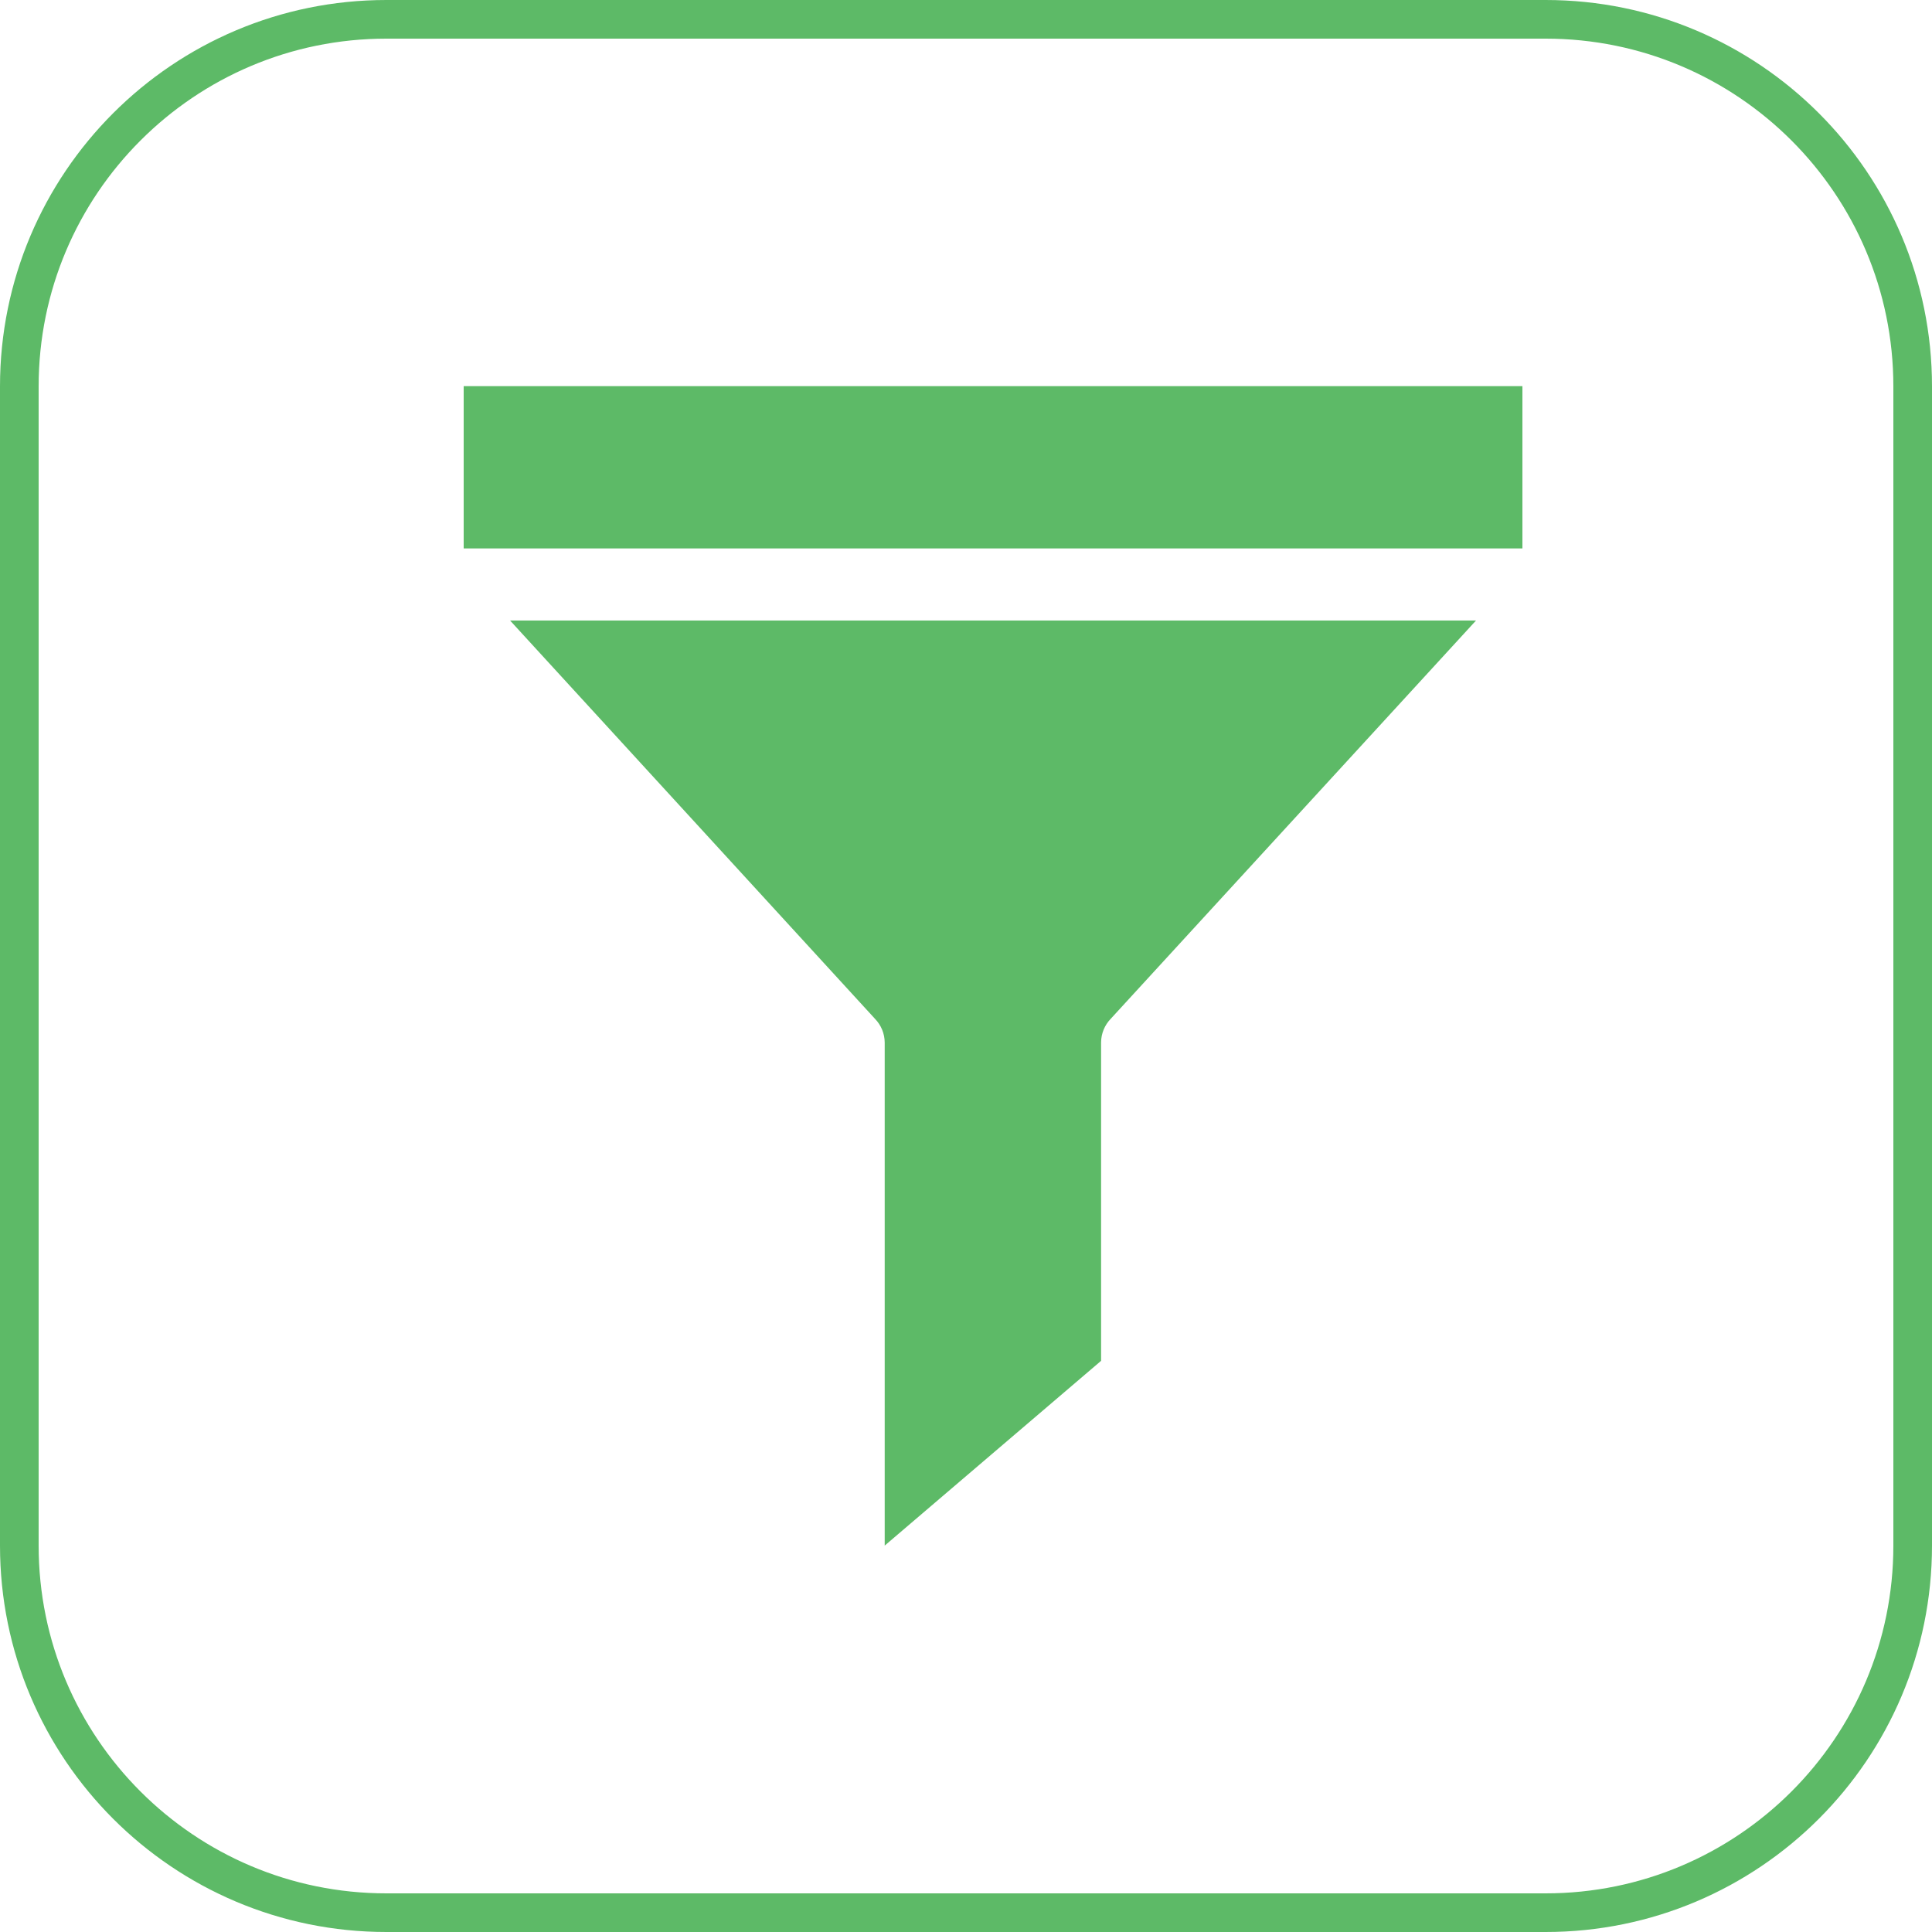
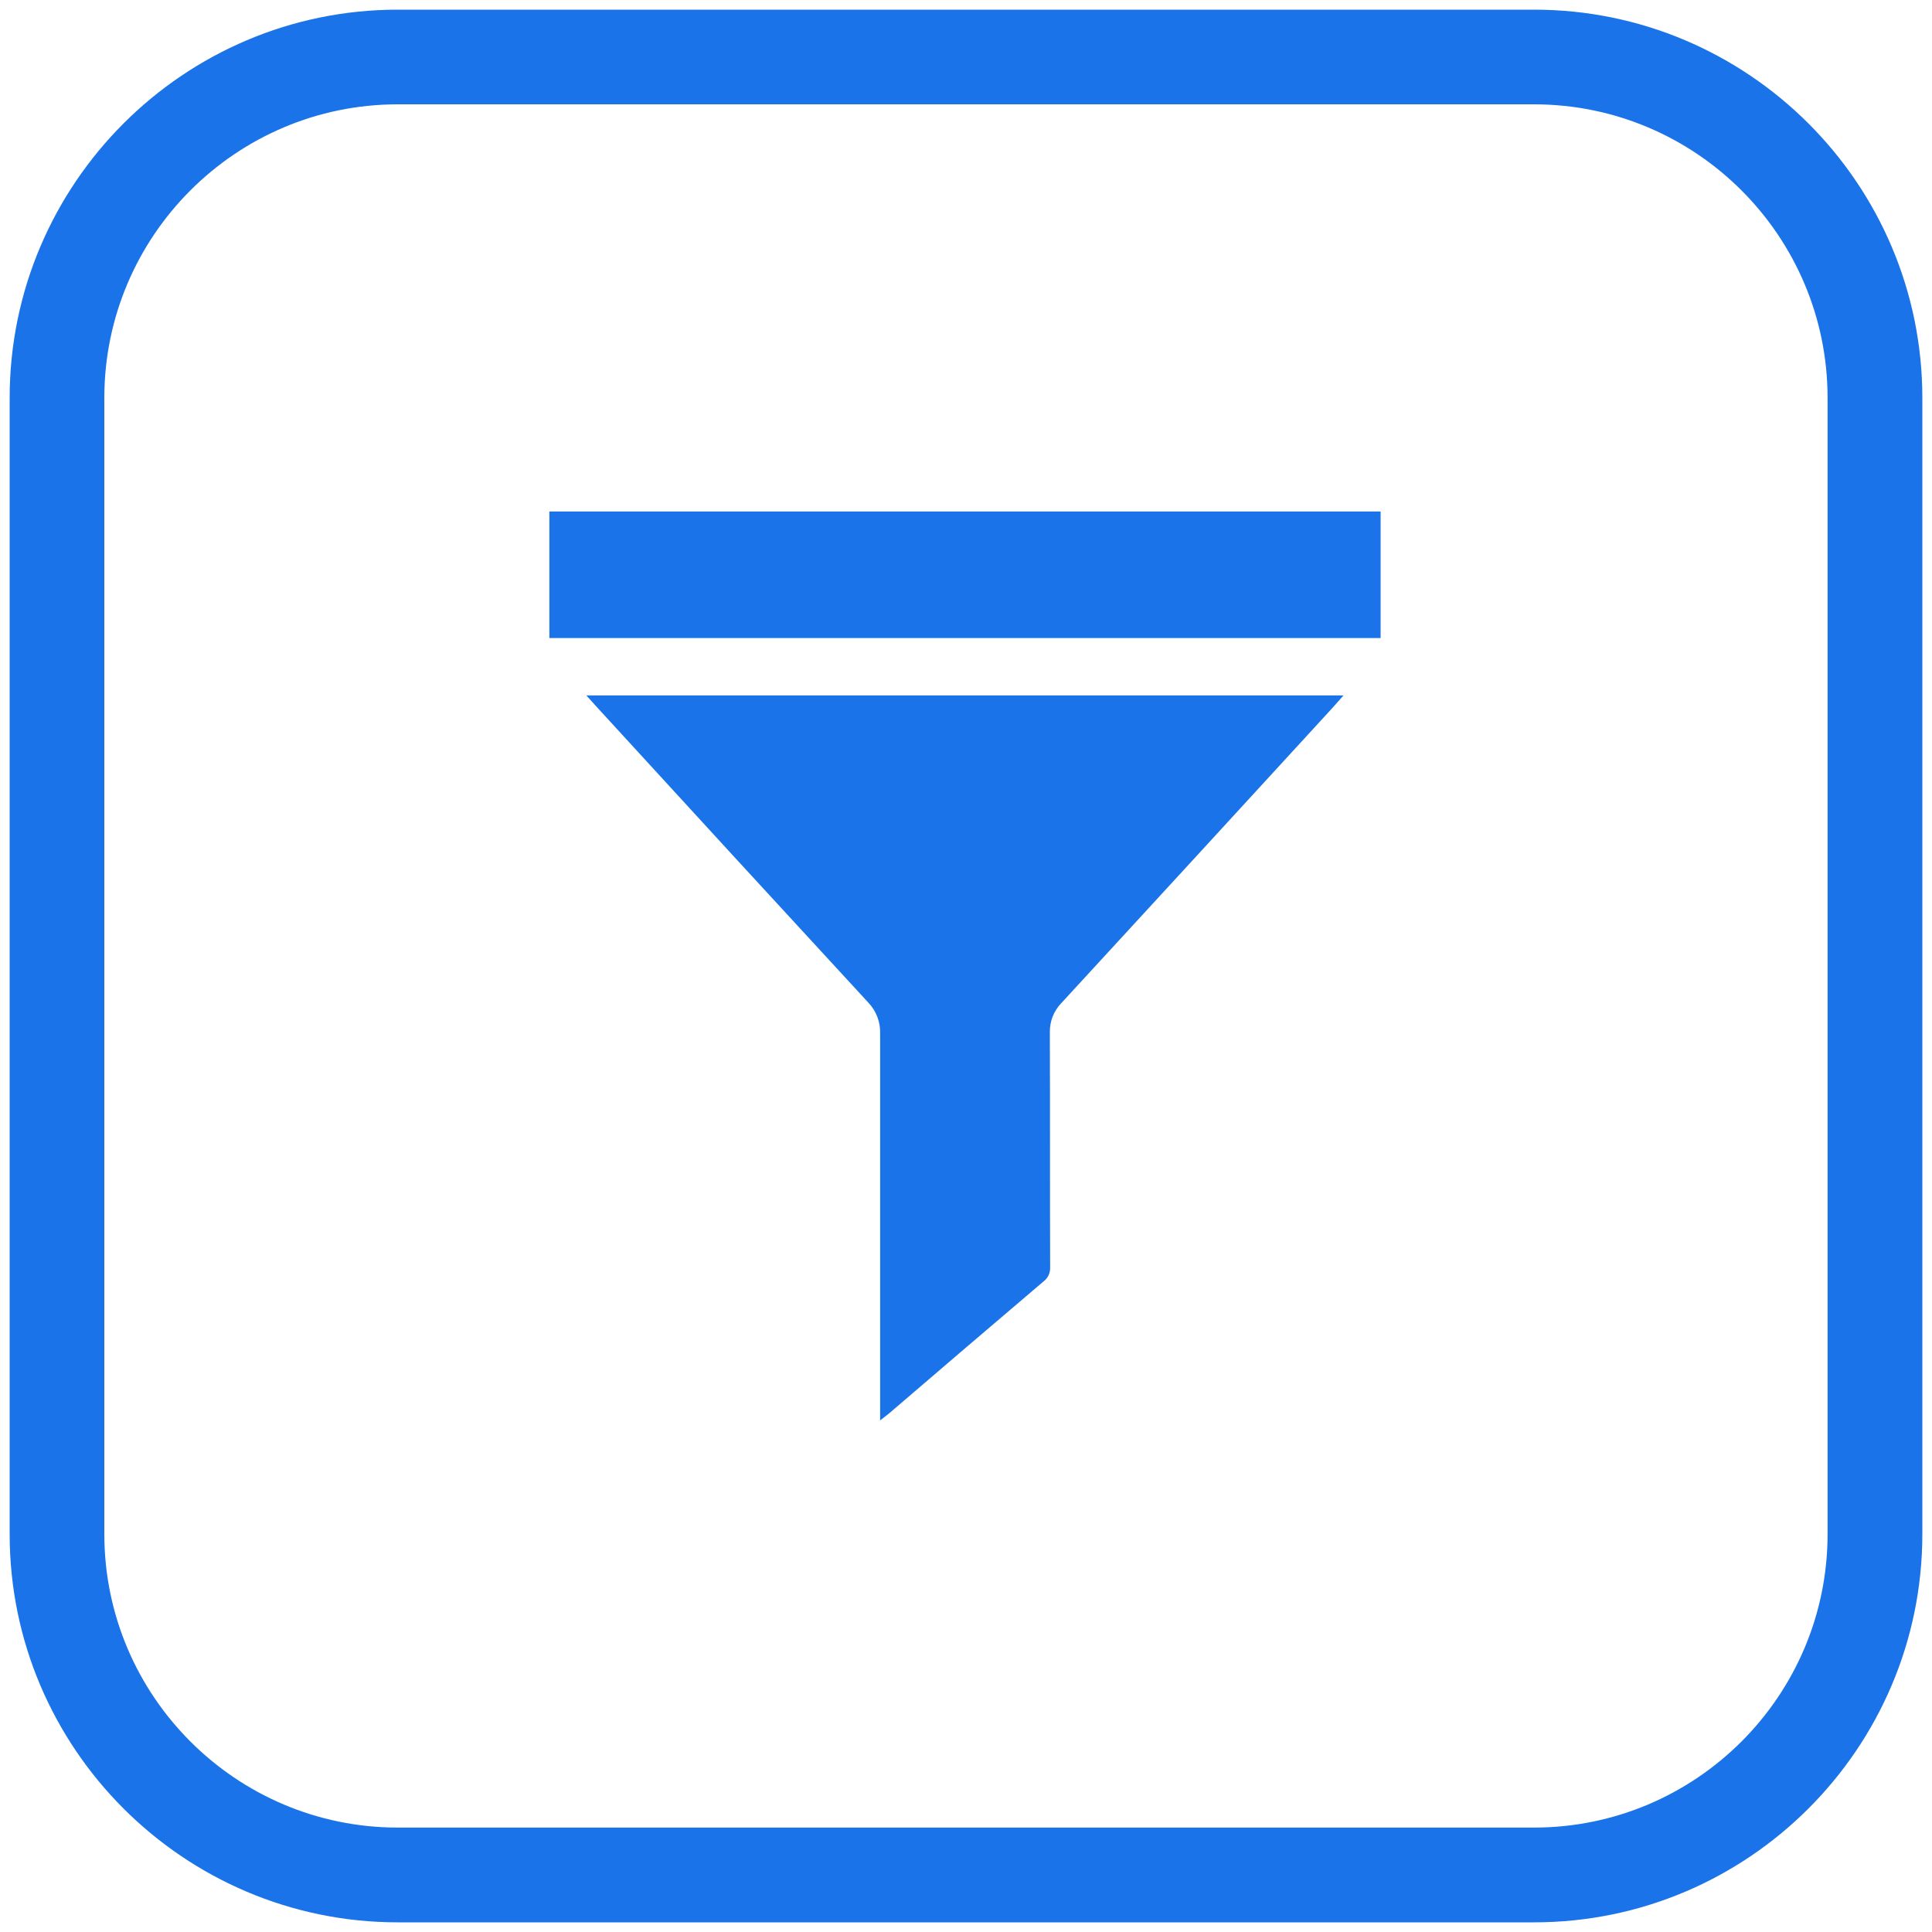
- <svg xmlns="http://www.w3.org/2000/svg" width="25" height="25" viewBox="0 0 25 25">
+ <svg xmlns="http://www.w3.org/2000/svg" version="1.1" id="Layer_1" x="0px" y="0px" viewBox="0 0 200 200" style="enable-background:new 0 0 200 200;" xml:space="preserve">
+   <style type="text/css">
+ 	.st0{fill:#1A73E8;}
+ 	.st1{fill:#1A73E8;stroke:#1A73E8;stroke-miterlimit:10;}
+ </style>
  <g>
-     <g fill="none" stroke="#5dba67" stroke-linecap="round" stroke-width="0.5px" transform="translate(-643 -1021) translate(643 1021)">
-       <rect width="25" height="25" stroke="none" rx="5" />
-       <rect width="24.5" height="24.5" x=".25" y=".25" rx="4.75" />
+     <path class="st0" d="M158.81,199H41.18C19.03,199,1,180.97,1,158.82V41.19C1,19.03,19.03,1,41.18,1h117.62   C180.97,1,199,19.03,199,41.19v117.62C199,180.97,180.97,199,158.81,199z M41.18,10.8c-16.75,0-30.38,13.63-30.38,30.39v117.62   c0,16.75,13.63,30.38,30.38,30.38h117.62c16.76,0,30.39-13.63,30.39-30.38V41.19c0-16.76-13.63-30.39-30.39-30.39H41.18z" />
+   </g>
+   <g>
+     <g>
+       <path class="st0" d="M137.9,73.32c-9.34,10.19-18.69,20.37-28.04,30.53c-0.79,0.82-1.21,1.92-1.18,3.05    c0.03,8.09,0,16.18,0.03,24.27c0.03,0.58-0.22,1.13-0.68,1.48c-5.34,4.54-10.68,9.1-16,13.67c-0.26,0.21-0.51,0.4-0.92,0.72v-1.16    c0-12.96,0-25.92,0-38.89c0.04-1.2-0.41-2.36-1.24-3.22c-9.45-10.25-18.88-20.52-28.29-30.8c-0.26-0.28-0.51-0.57-0.88-0.98h78.38    C138.6,72.53,138.24,72.93,137.9,73.32z" />
    </g>
-     <path fill="#5dba67" d="M462.374 43.573a.444.444 0 0 0-.126.307V48l-2.8 2.391v-6.51a.444.444 0 0 0-.126-.307L454.6 38.42h12.5zm5.326-6.085H454v-2.1h13.7z" transform="translate(-643 -1021) translate(195 990.609)" />
+     <g>
+       <rect x="56.87" y="52.95" class="st0" width="86.05" height="13.1" />
+     </g>
  </g>
</svg>
